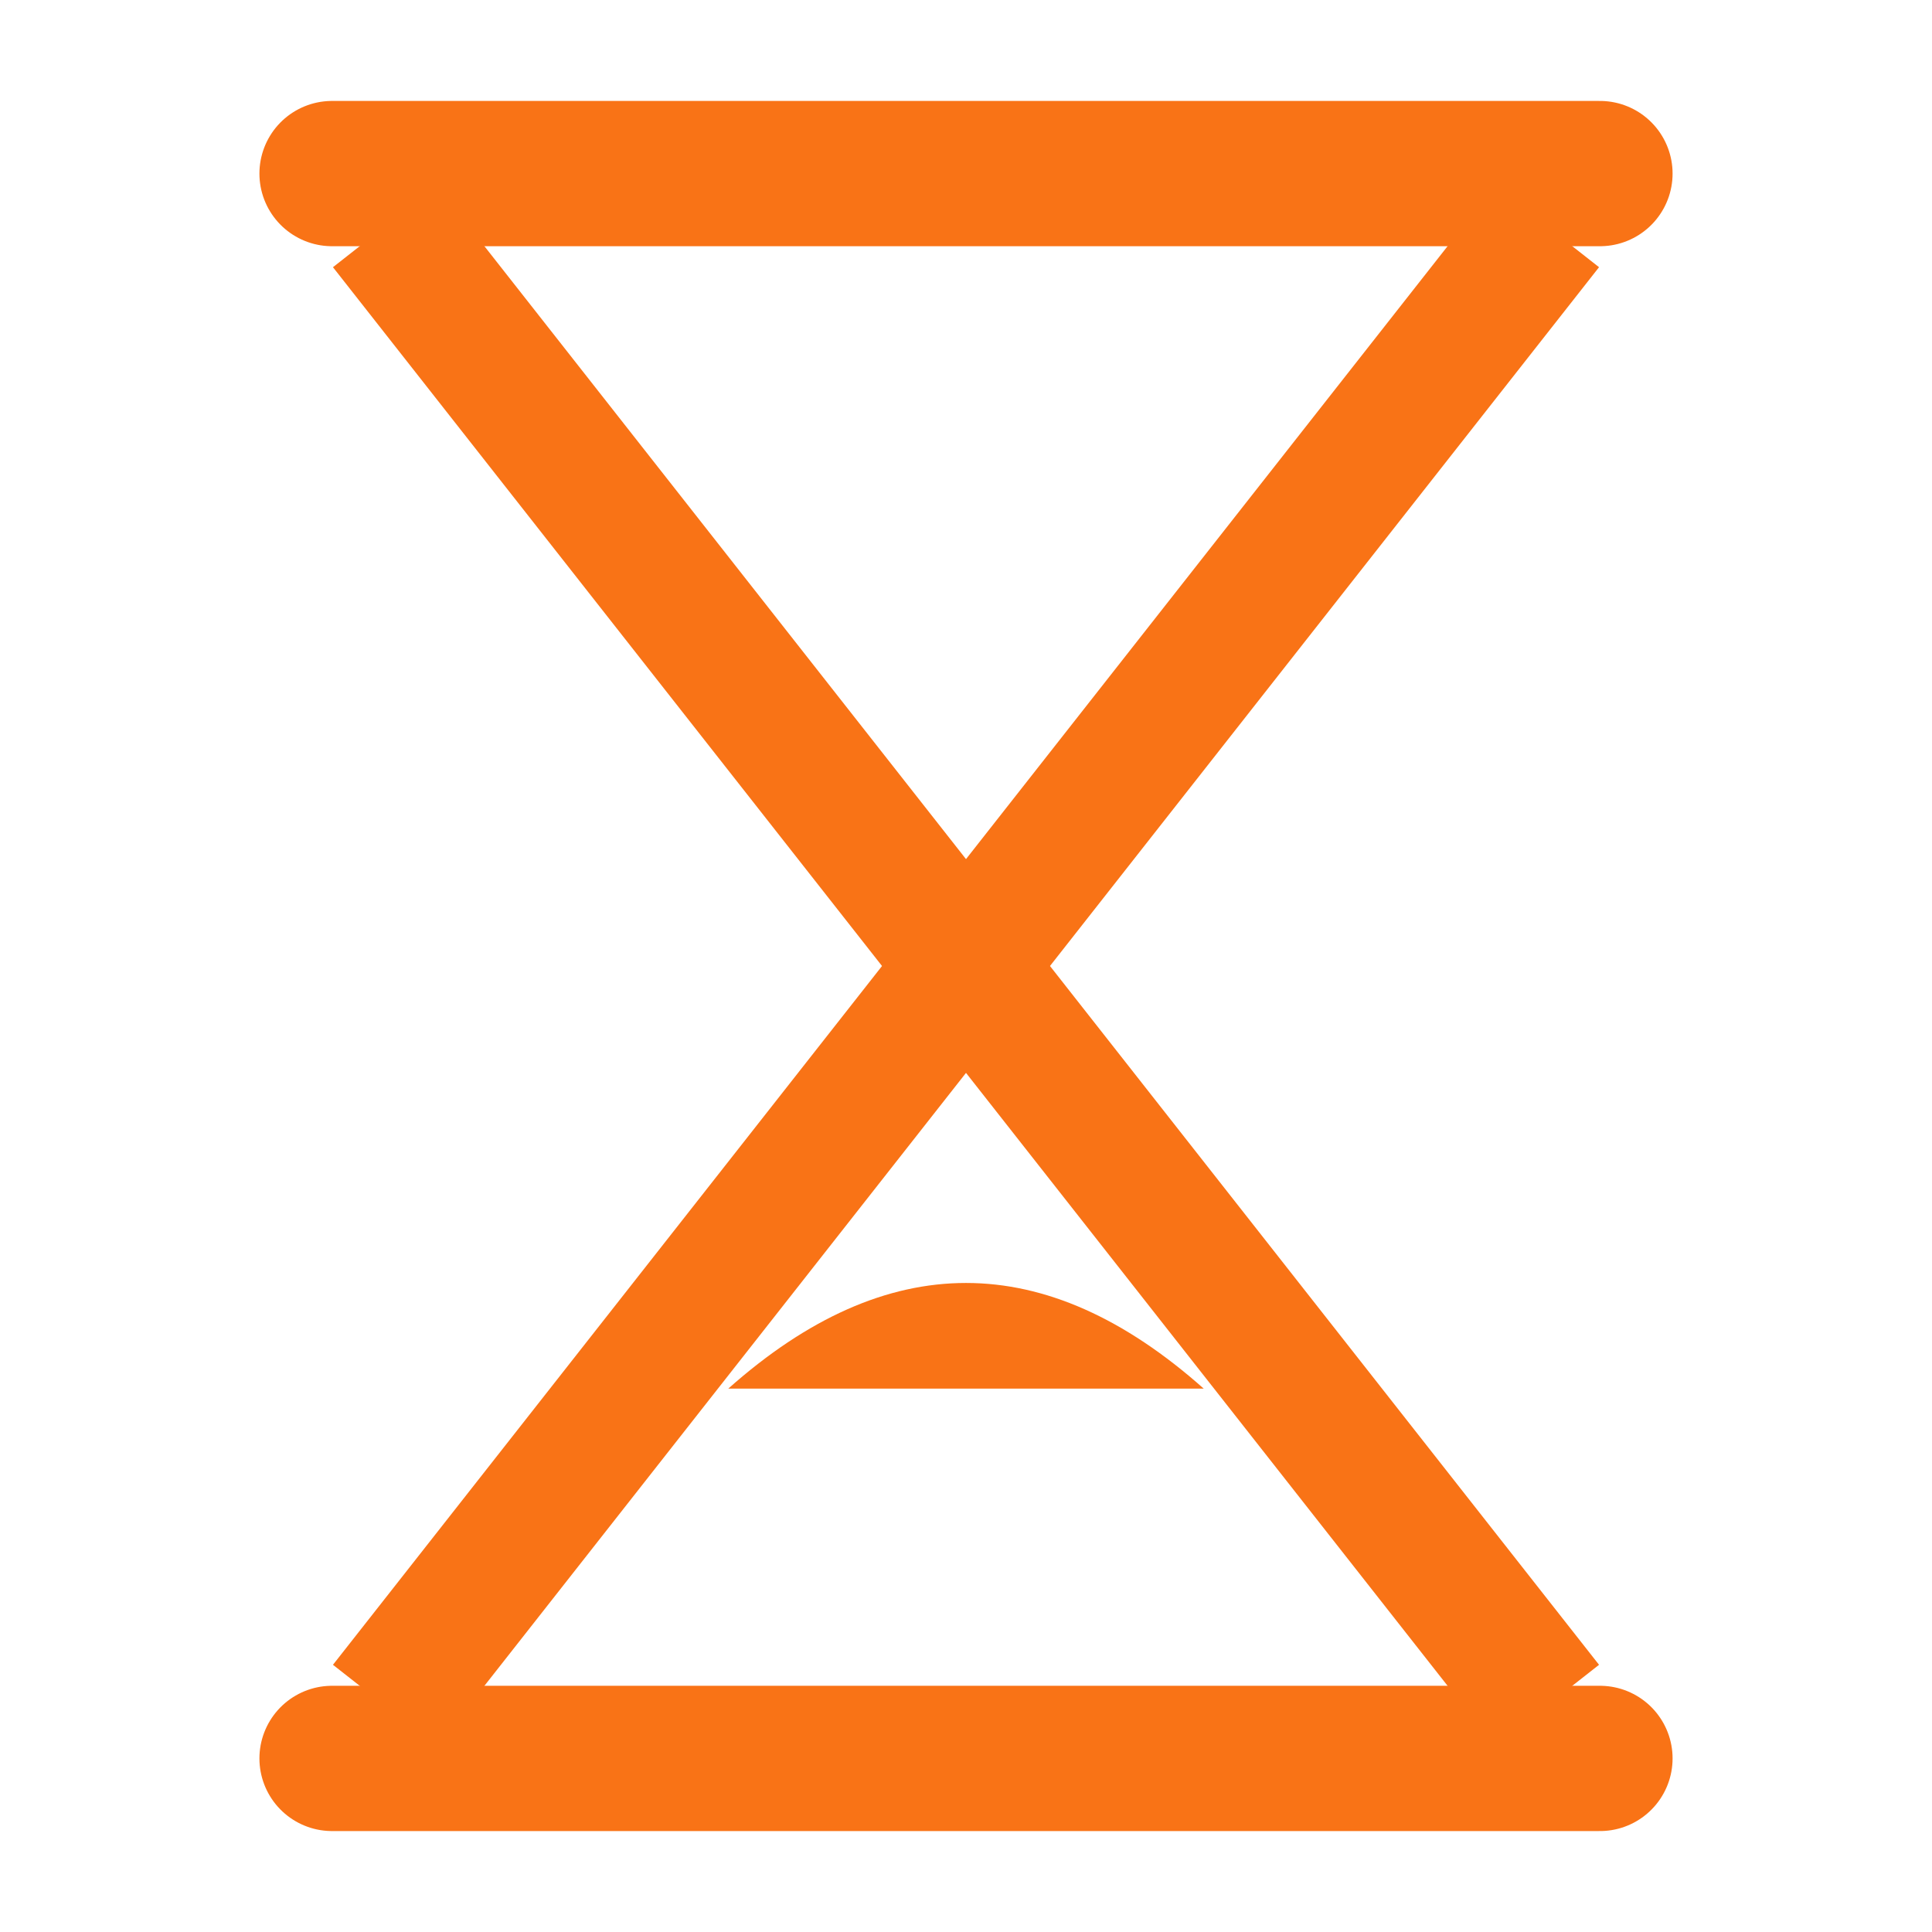
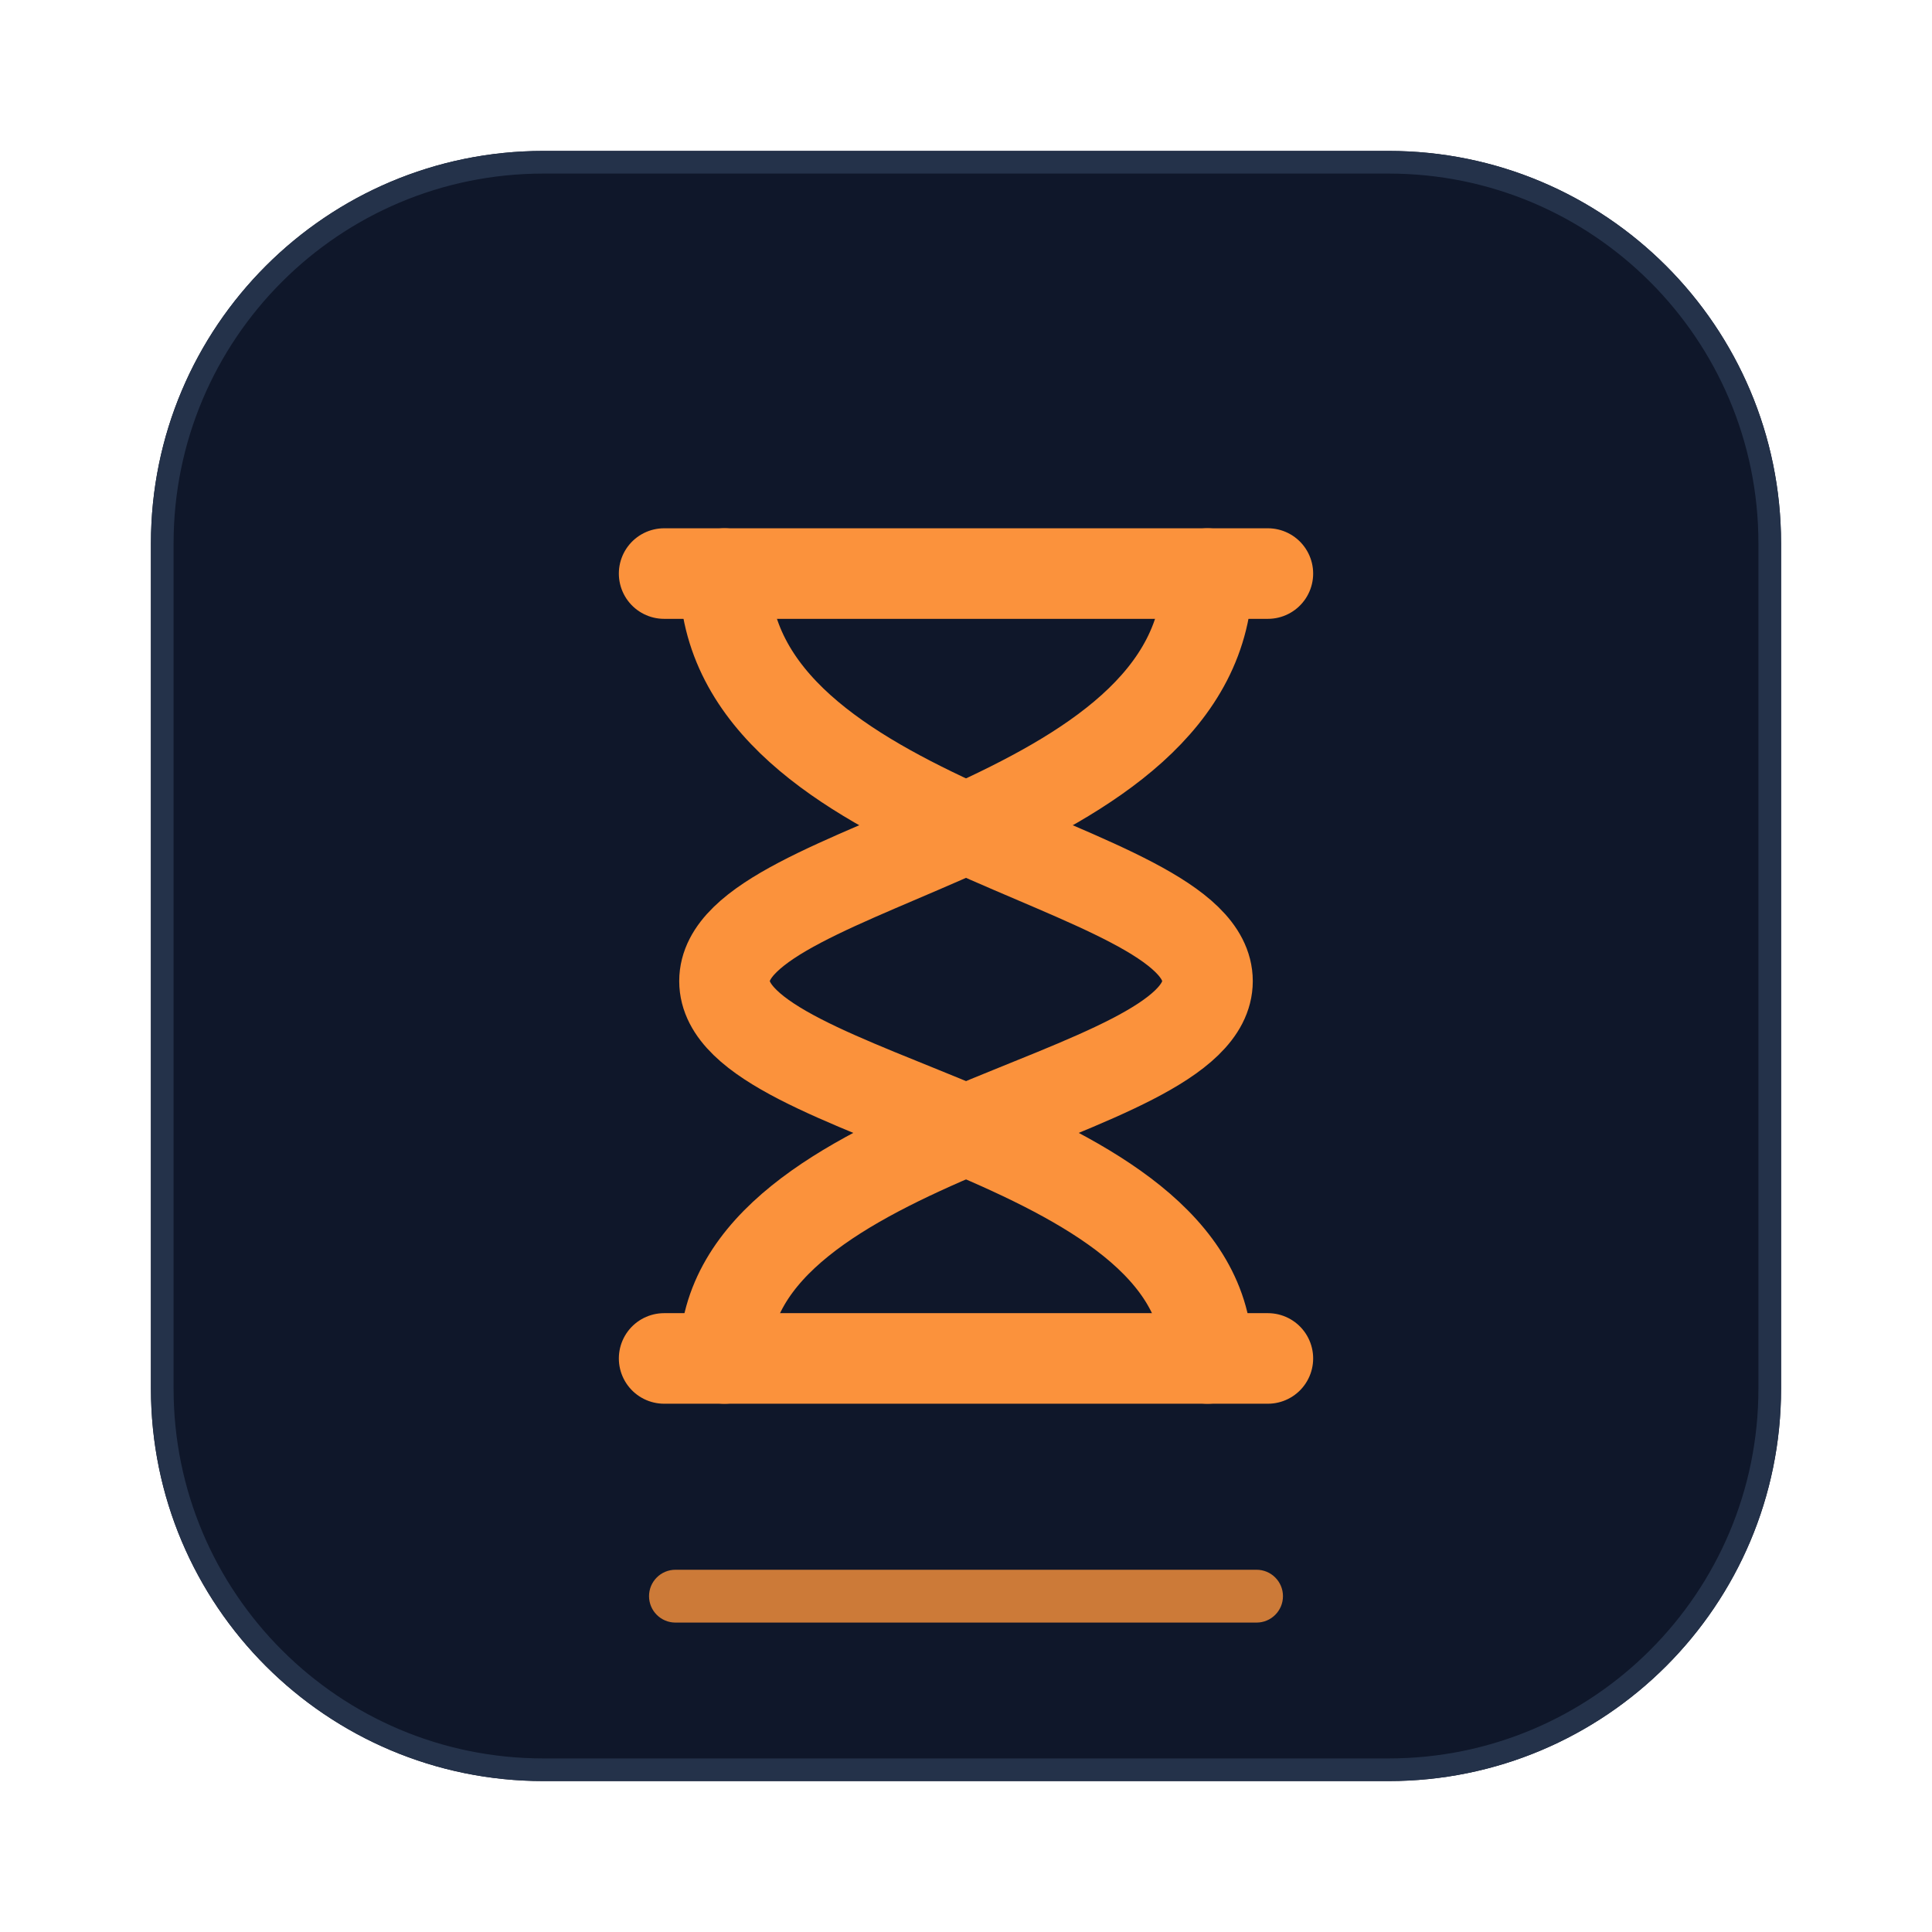
<svg xmlns="http://www.w3.org/2000/svg" viewBox="0 0 128 128" width="128" height="128">
-   <g transform="translate(64 64) scale(1.75) translate(-64 -64)">
-     <line x1="40" y1="34" x2="88" y2="34" stroke="#f97316" stroke-width="5.5" stroke-linecap="round" />
-     <line x1="40" y1="94" x2="88" y2="94" stroke="#f97316" stroke-width="5.5" stroke-linecap="round" />
-     <path d="M42 36 L64 64 L86 36" fill="none" stroke="#f97316" stroke-width="5" stroke-linejoin="round" />
-     <path d="M42 92 L64 64 L86 92" fill="none" stroke="#f97316" stroke-width="5" stroke-linejoin="round" />
-     <path d="M55 80 Q64 72 73 80" fill="#f97316" />
+   <rect x="10" y="10" width="108" height="108" rx="26" fill="#0f172a" />
+   <rect x="10.75" y="10.75" width="106.5" height="106.5" rx="25.25" fill="none" stroke="#24324a" stroke-width="1.5" />
+   <rect x="43" y="104" width="42" height="3.5" rx="1.75" fill="#fb923c" opacity=".8" />
+   <g fill="none" stroke="#fb923c" stroke-width="6" stroke-linecap="round" stroke-linejoin="round">
+     <path d="M44 38h40M44 90h40" />
+     <path d="M48 38c0 17 32 19 32 27s-32 10-32 25" />
+     <path d="M80 38c0 17-32 19-32 27s32 10 32 25" />
  </g>
</svg>
